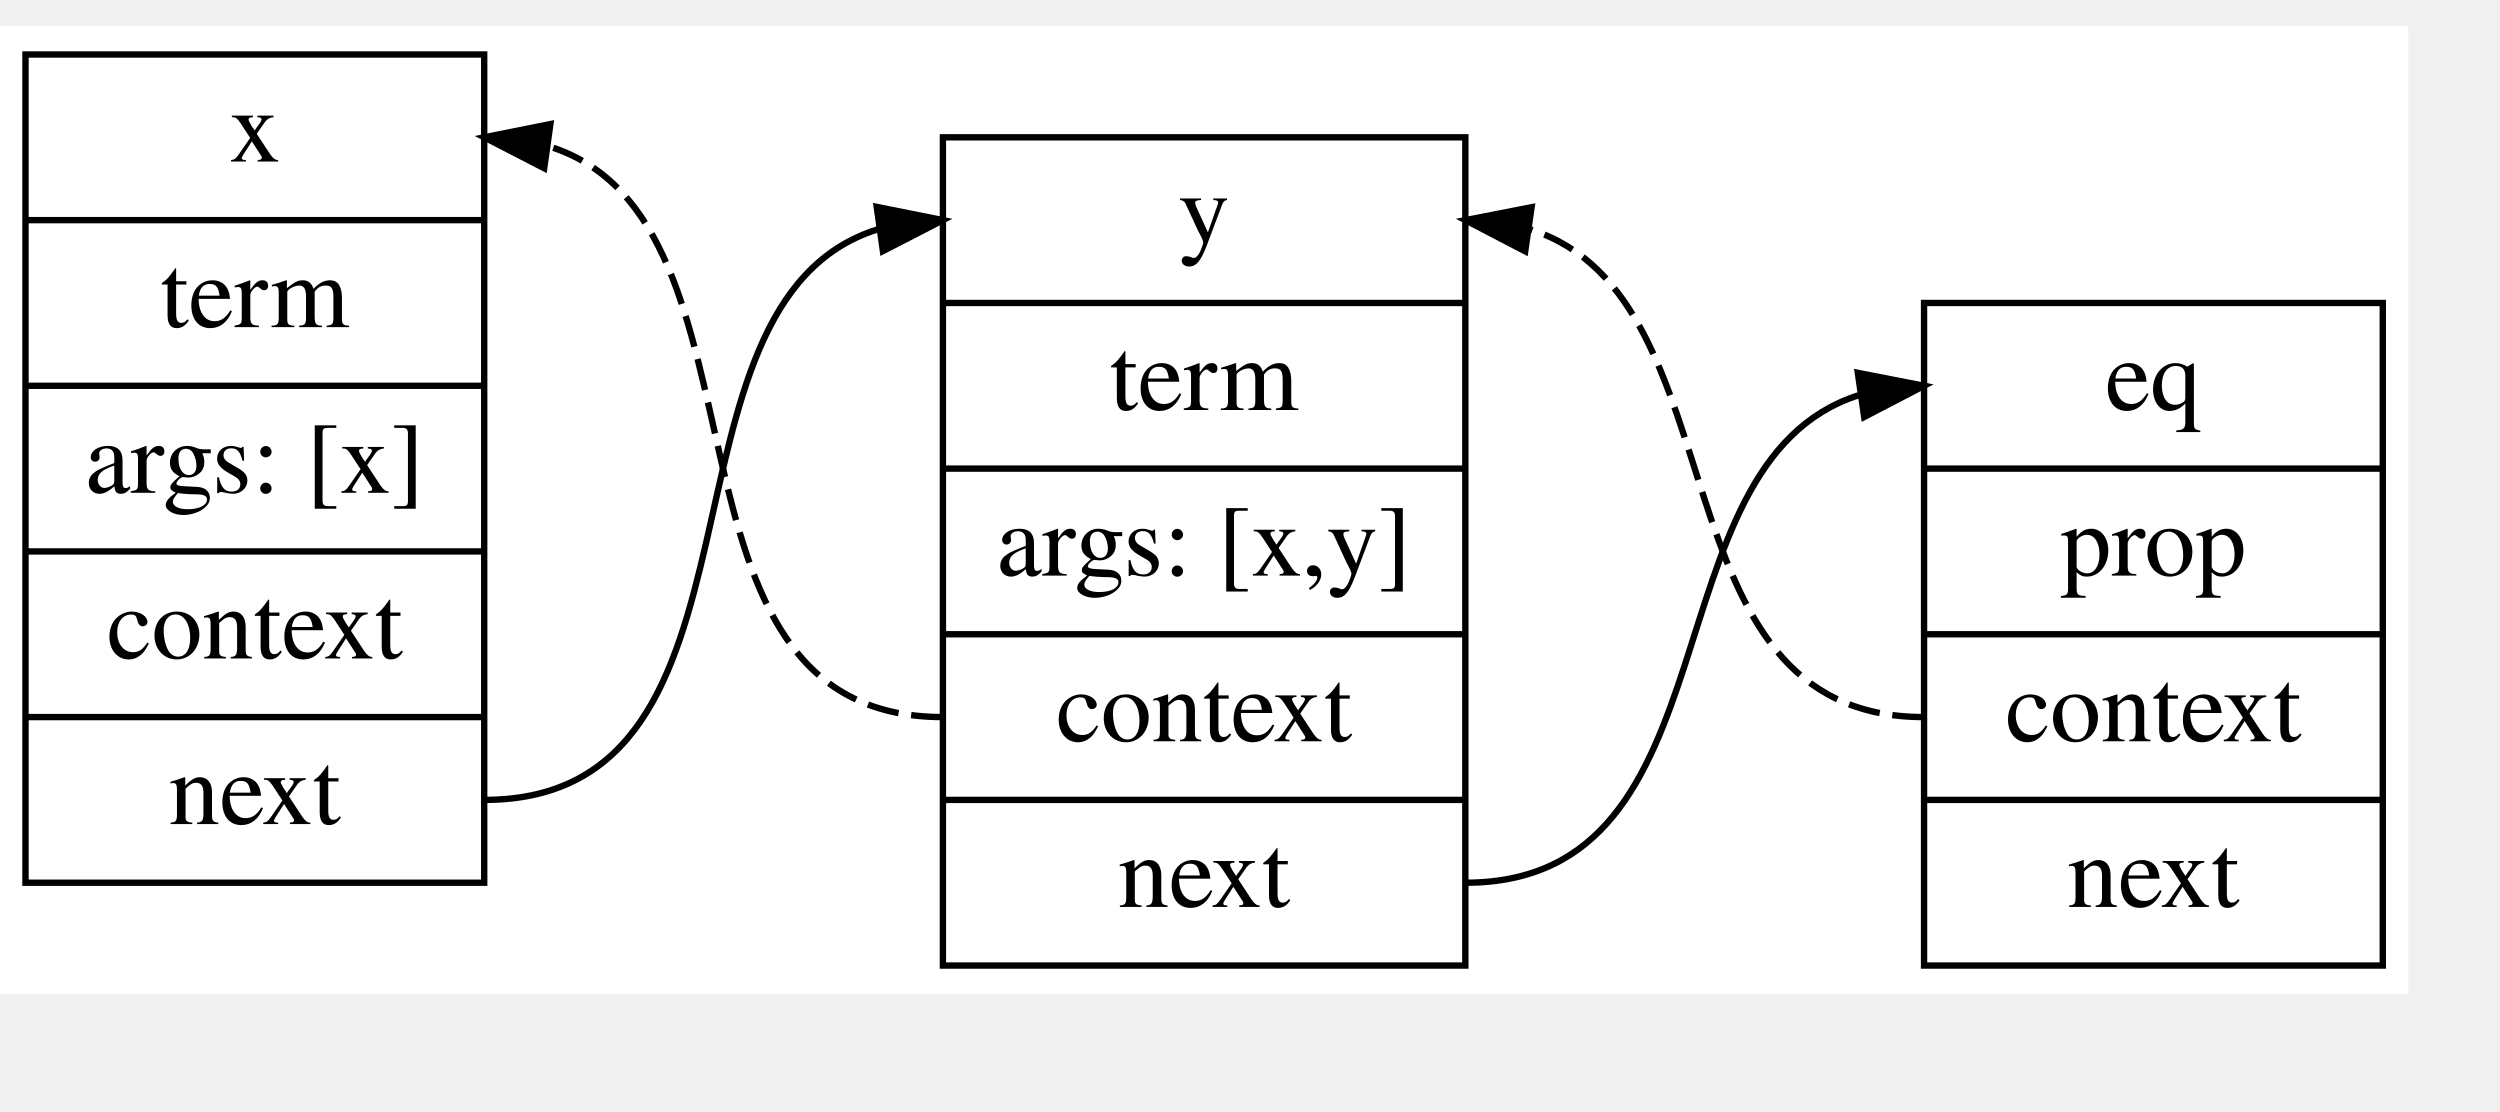
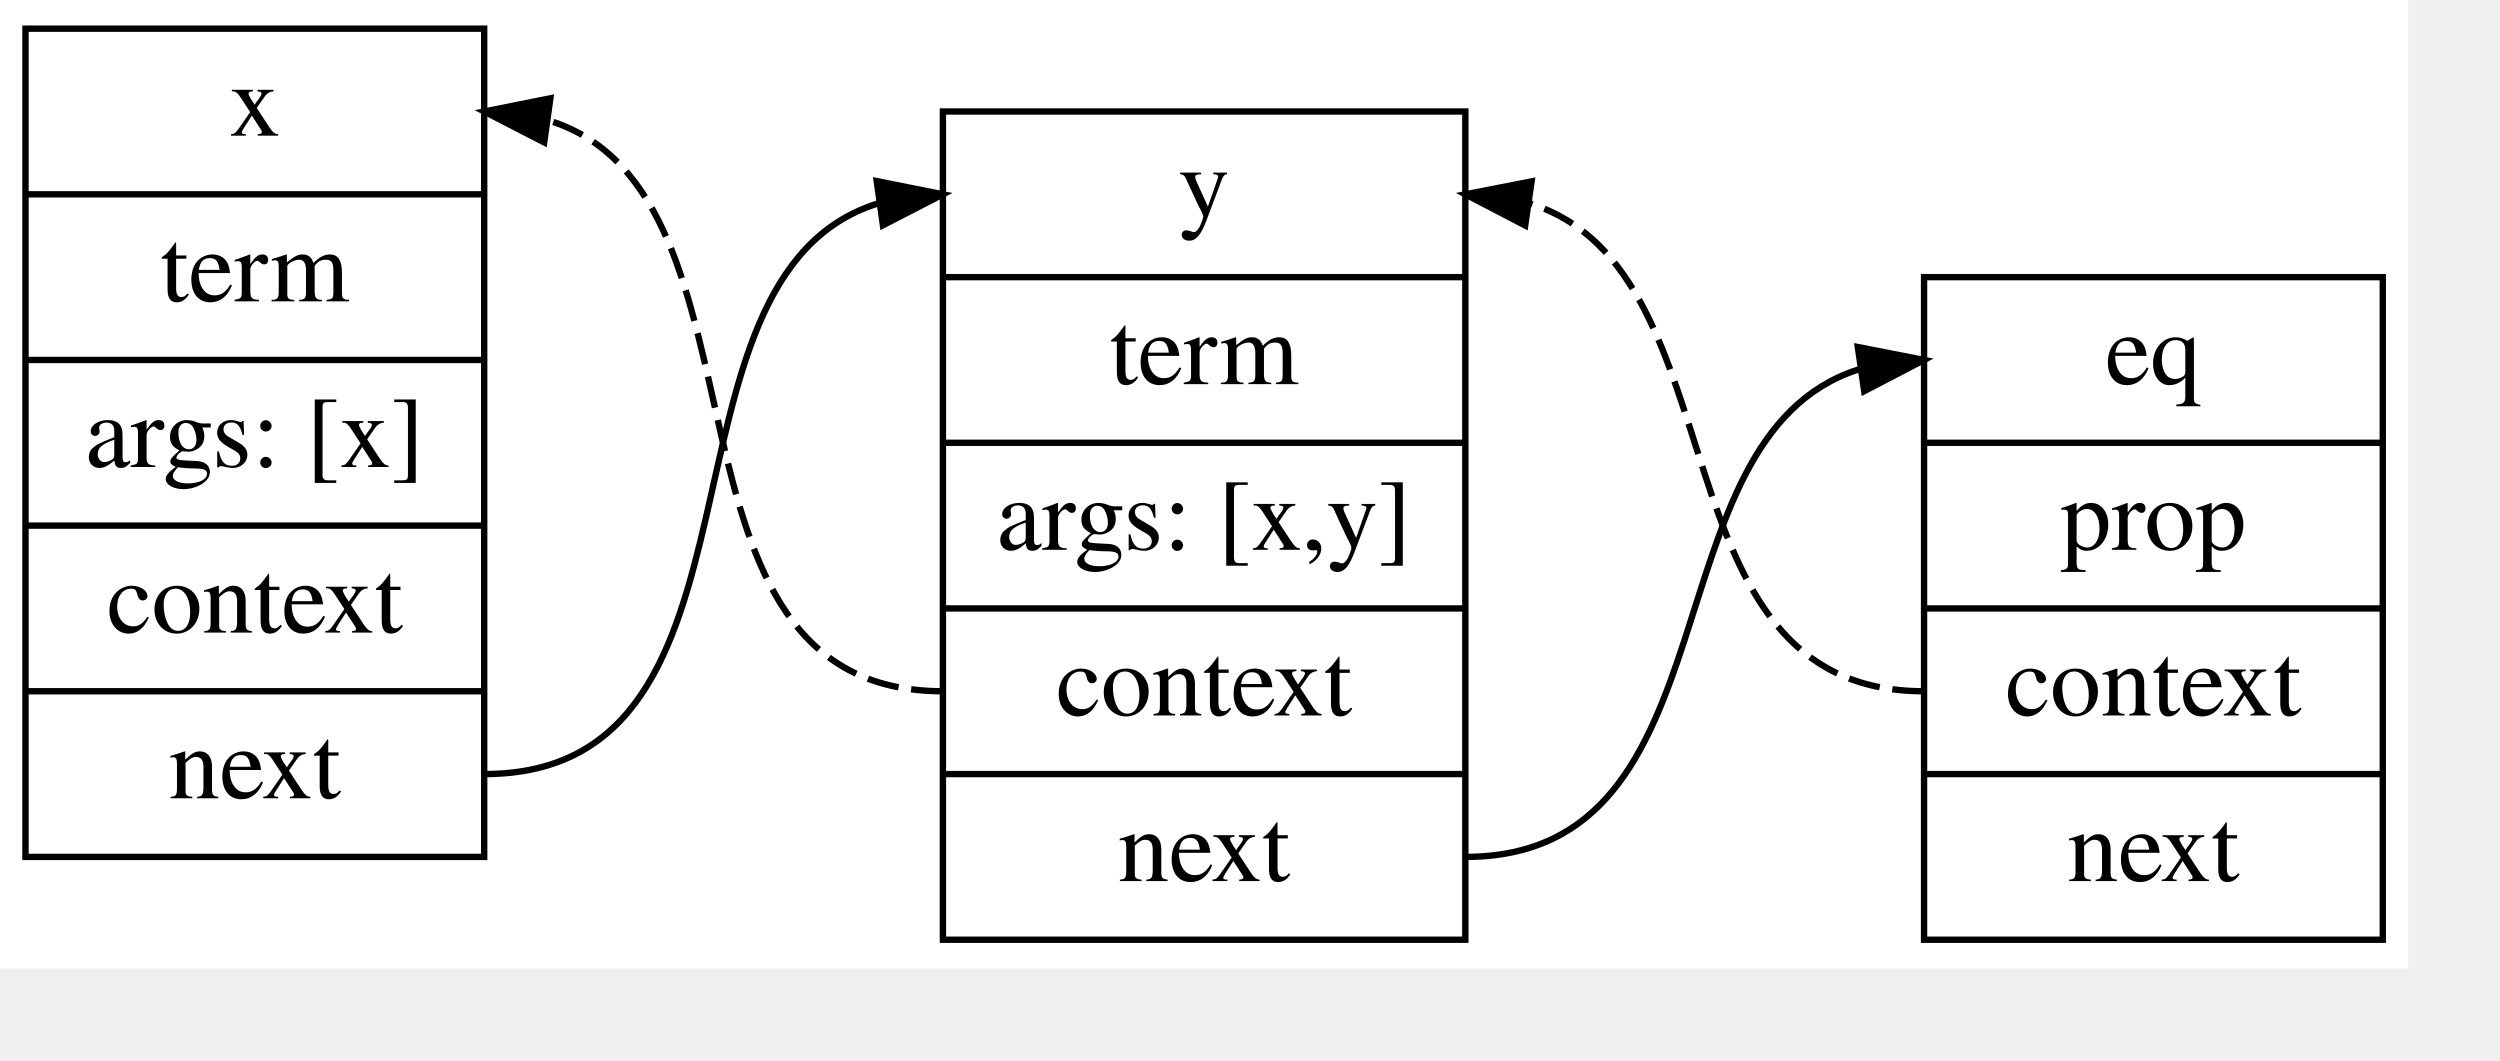
- <svg xmlns="http://www.w3.org/2000/svg" width="407pt" height="181pt" viewBox="14.40 14.40 392.40 166.40">
+ <svg xmlns="http://www.w3.org/2000/svg" viewBox="14.40 14.40 392.40 166.40">
  <g id="graph0" class="graph" transform="scale(1 1) rotate(0) translate(18.4 162.4)">
    <polygon fill="white" stroke="none" points="-4,4 -4,-148 374,-148 374,4 -4,4" />
    <g id="node1" class="node">
      <polygon fill="none" stroke="black" points="0,-13.5 0,-143.5 72,-143.5 72,-13.5 0,-13.5" />
      <text text-anchor="middle" x="36" y="-126.7" font-family="Times,serif" font-size="16.00">x</text>
      <polyline fill="none" stroke="black" points="0,-117.5 72,-117.5 " />
      <text text-anchor="middle" x="36" y="-100.7" font-family="Times,serif" font-size="16.00">term</text>
      <polyline fill="none" stroke="black" points="0,-91.5 72,-91.5 " />
      <text text-anchor="middle" x="36" y="-74.7" font-family="Times,serif" font-size="16.00">args: [x]</text>
      <polyline fill="none" stroke="black" points="0,-65.5 72,-65.5 " />
      <text text-anchor="middle" x="36" y="-48.7" font-family="Times,serif" font-size="16.00">context</text>
      <polyline fill="none" stroke="black" points="0,-39.5 72,-39.5 " />
      <text text-anchor="middle" x="36" y="-22.7" font-family="Times,serif" font-size="16.00">next</text>
    </g>
    <g id="node2" class="node">
      <polygon fill="none" stroke="black" points="144,-0.5 144,-130.5 226,-130.5 226,-0.5 144,-0.5" />
      <text text-anchor="middle" x="185" y="-113.7" font-family="Times,serif" font-size="16.00">y</text>
      <polyline fill="none" stroke="black" points="144,-104.5 226,-104.5 " />
      <text text-anchor="middle" x="185" y="-87.7" font-family="Times,serif" font-size="16.00">term</text>
      <polyline fill="none" stroke="black" points="144,-78.5 226,-78.5 " />
      <text text-anchor="middle" x="185" y="-61.7" font-family="Times,serif" font-size="16.00">args: [x,y]</text>
      <polyline fill="none" stroke="black" points="144,-52.5 226,-52.5 " />
      <text text-anchor="middle" x="185" y="-35.7" font-family="Times,serif" font-size="16.00">context</text>
      <polyline fill="none" stroke="black" points="144,-26.5 226,-26.5 " />
      <text text-anchor="middle" x="185" y="-9.7" font-family="Times,serif" font-size="16.00">next</text>
    </g>
    <g id="edge1" class="edge">
      <path fill="none" stroke="black" d="M72,-26.5C119.745,-26.5 96.595,-104.493 133.816,-116.071" />
      <polygon fill="black" stroke="black" points="133.611,-119.576 144,-117.5 134.584,-112.644 133.611,-119.576" />
    </g>
    <g id="edge3" class="edge">
      <path fill="none" stroke="black" stroke-dasharray="5,2" d="M144,-39.5C96.255,-39.5 119.405,-117.493 82.184,-129.071" />
      <polygon fill="black" stroke="black" points="81.416,-125.644 72,-130.5 82.389,-132.576 81.416,-125.644" />
    </g>
    <g id="node3" class="node">
      <polygon fill="none" stroke="black" points="298,-0.5 298,-104.5 370,-104.5 370,-0.5 298,-0.5" />
      <text text-anchor="middle" x="334" y="-87.7" font-family="Times,serif" font-size="16.00">eq</text>
      <polyline fill="none" stroke="black" points="298,-78.5 370,-78.5 " />
      <text text-anchor="middle" x="334" y="-61.7" font-family="Times,serif" font-size="16.00">prop</text>
      <polyline fill="none" stroke="black" points="298,-52.5 370,-52.5 " />
      <text text-anchor="middle" x="334" y="-35.7" font-family="Times,serif" font-size="16.00">context</text>
      <polyline fill="none" stroke="black" points="298,-26.5 370,-26.5 " />
      <text text-anchor="middle" x="334" y="-9.7" font-family="Times,serif" font-size="16.00">next</text>
    </g>
    <g id="edge2" class="edge">
      <path fill="none" stroke="black" d="M226,-13.5C269.308,-13.5 254.022,-79.228 287.717,-90.011" />
      <polygon fill="black" stroke="black" points="287.602,-93.531 298,-91.5 288.605,-86.603 287.602,-93.531" />
    </g>
    <g id="edge4" class="edge">
      <path fill="none" stroke="black" stroke-dasharray="5,2" d="M298,-39.5C254.692,-39.5 269.978,-105.228 236.283,-116.011" />
      <polygon fill="black" stroke="black" points="235.395,-112.603 226,-117.5 236.398,-119.531 235.395,-112.603" />
    </g>
  </g>
</svg>
